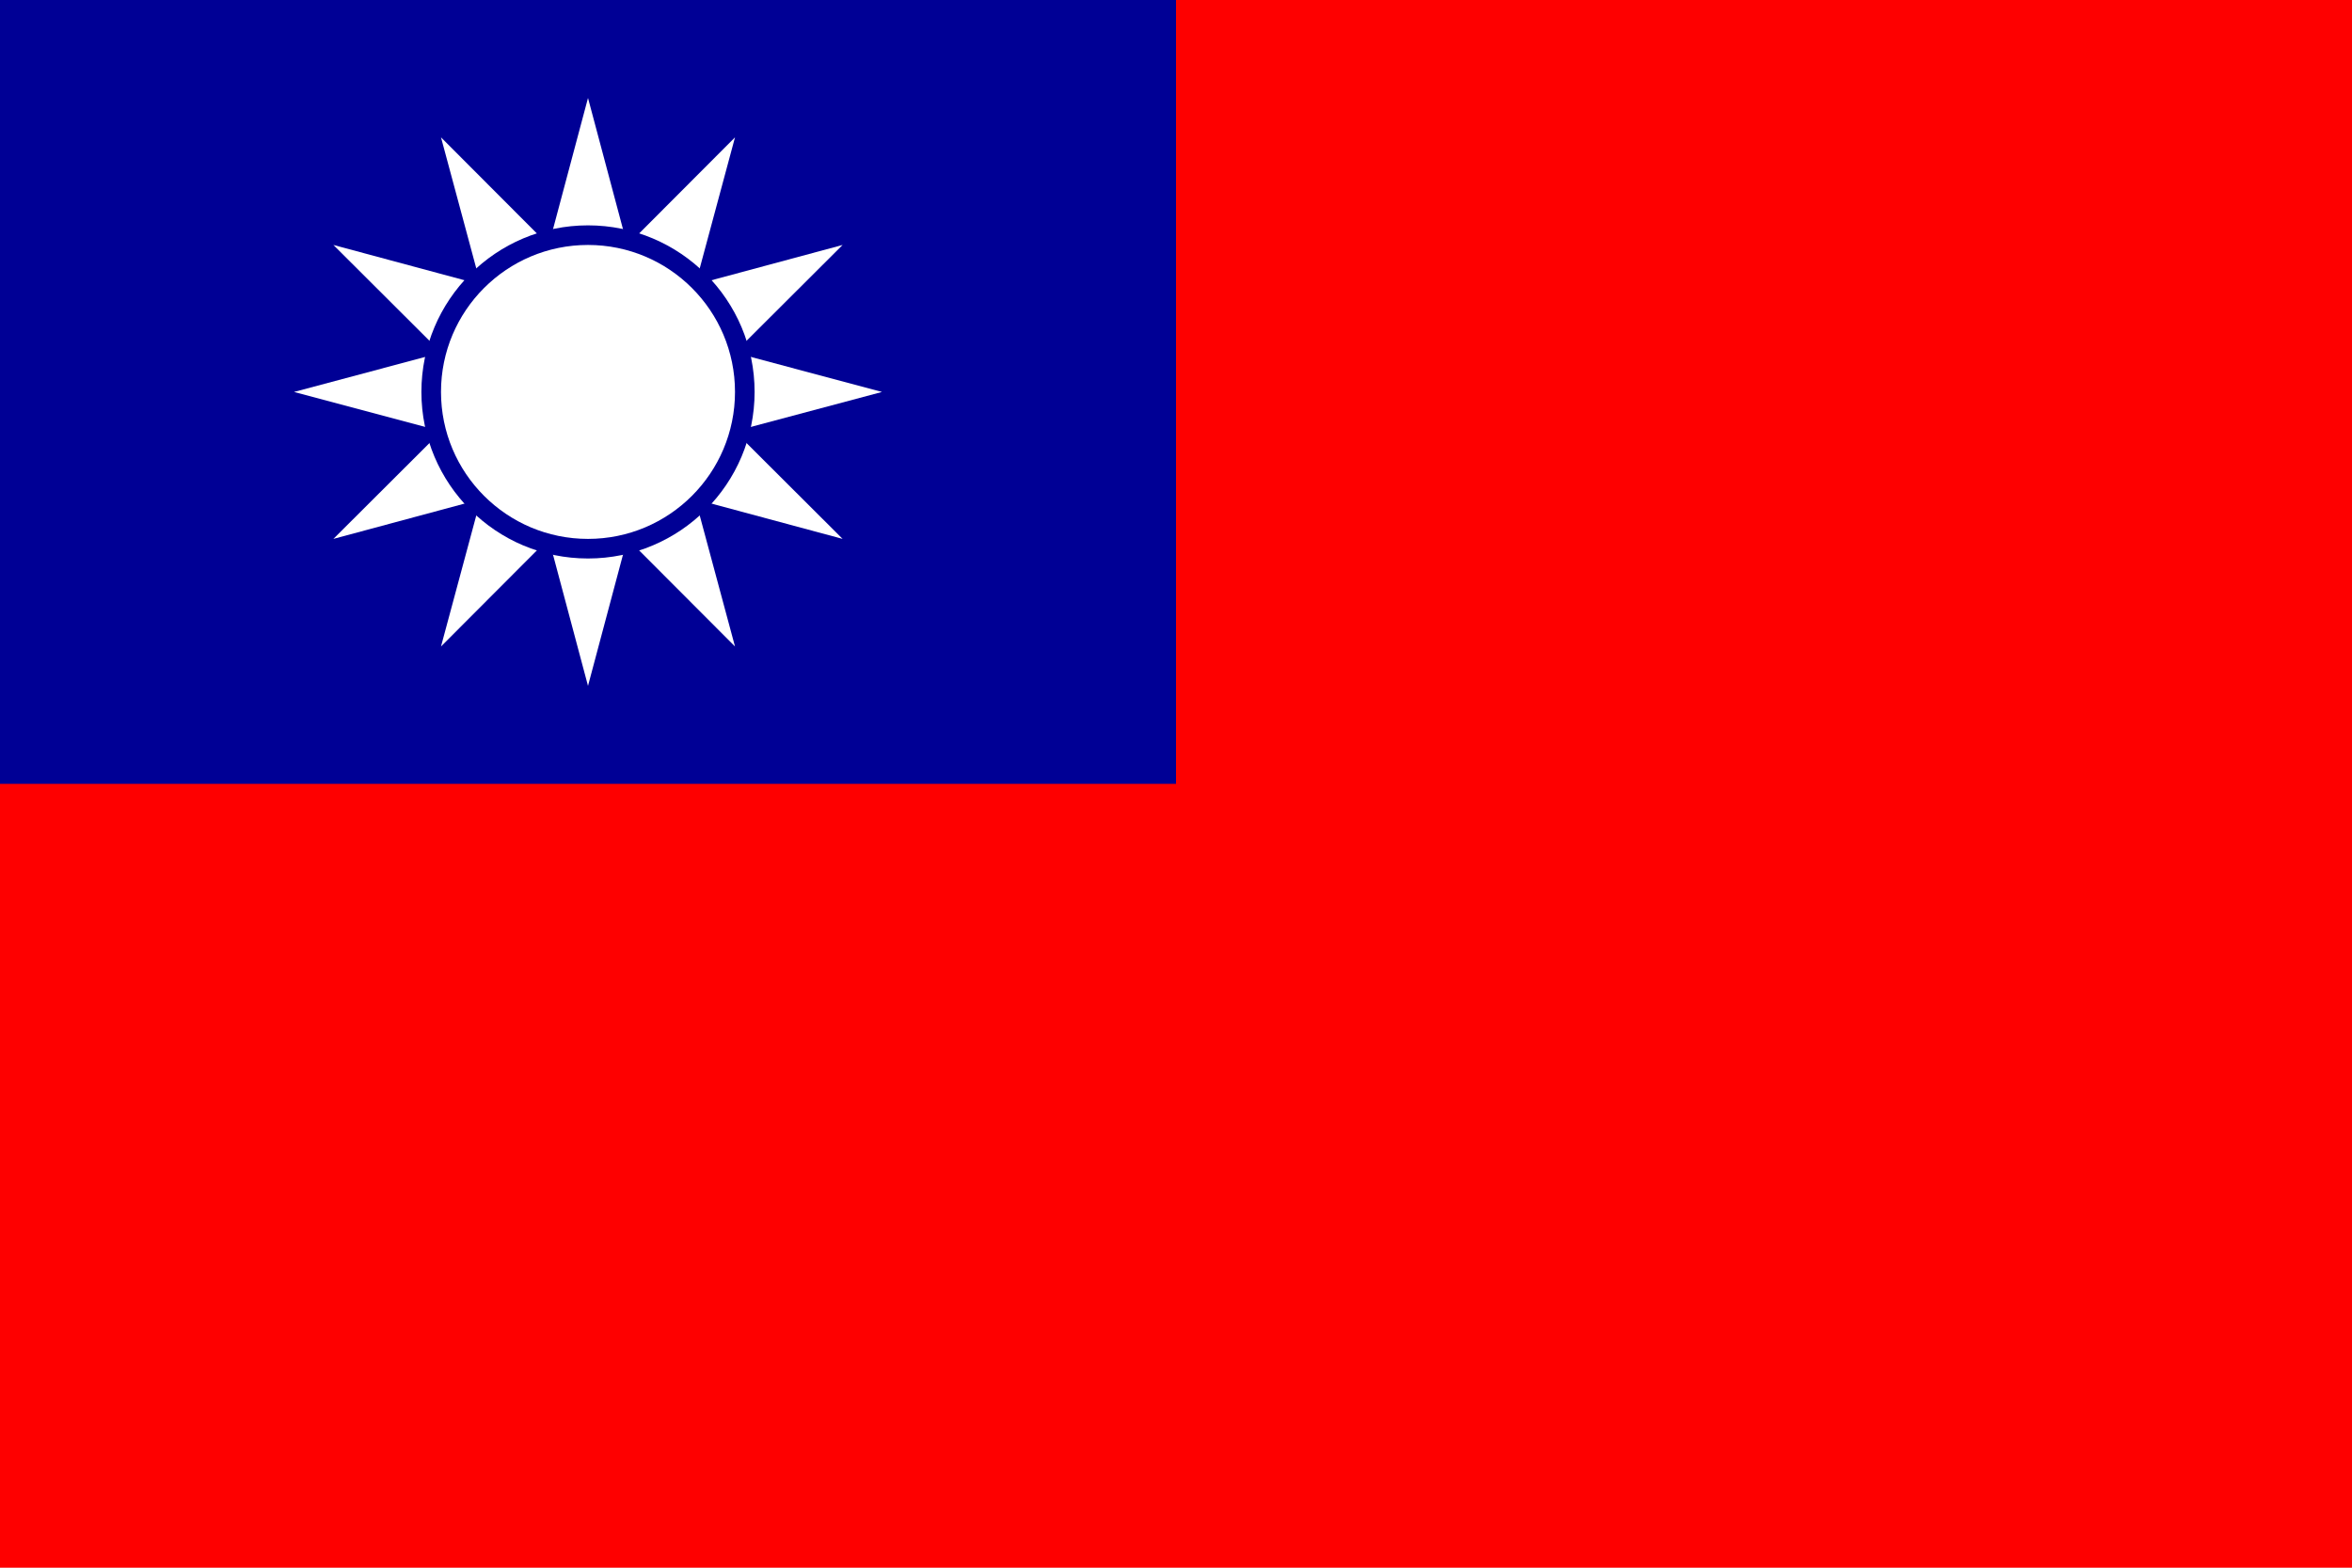
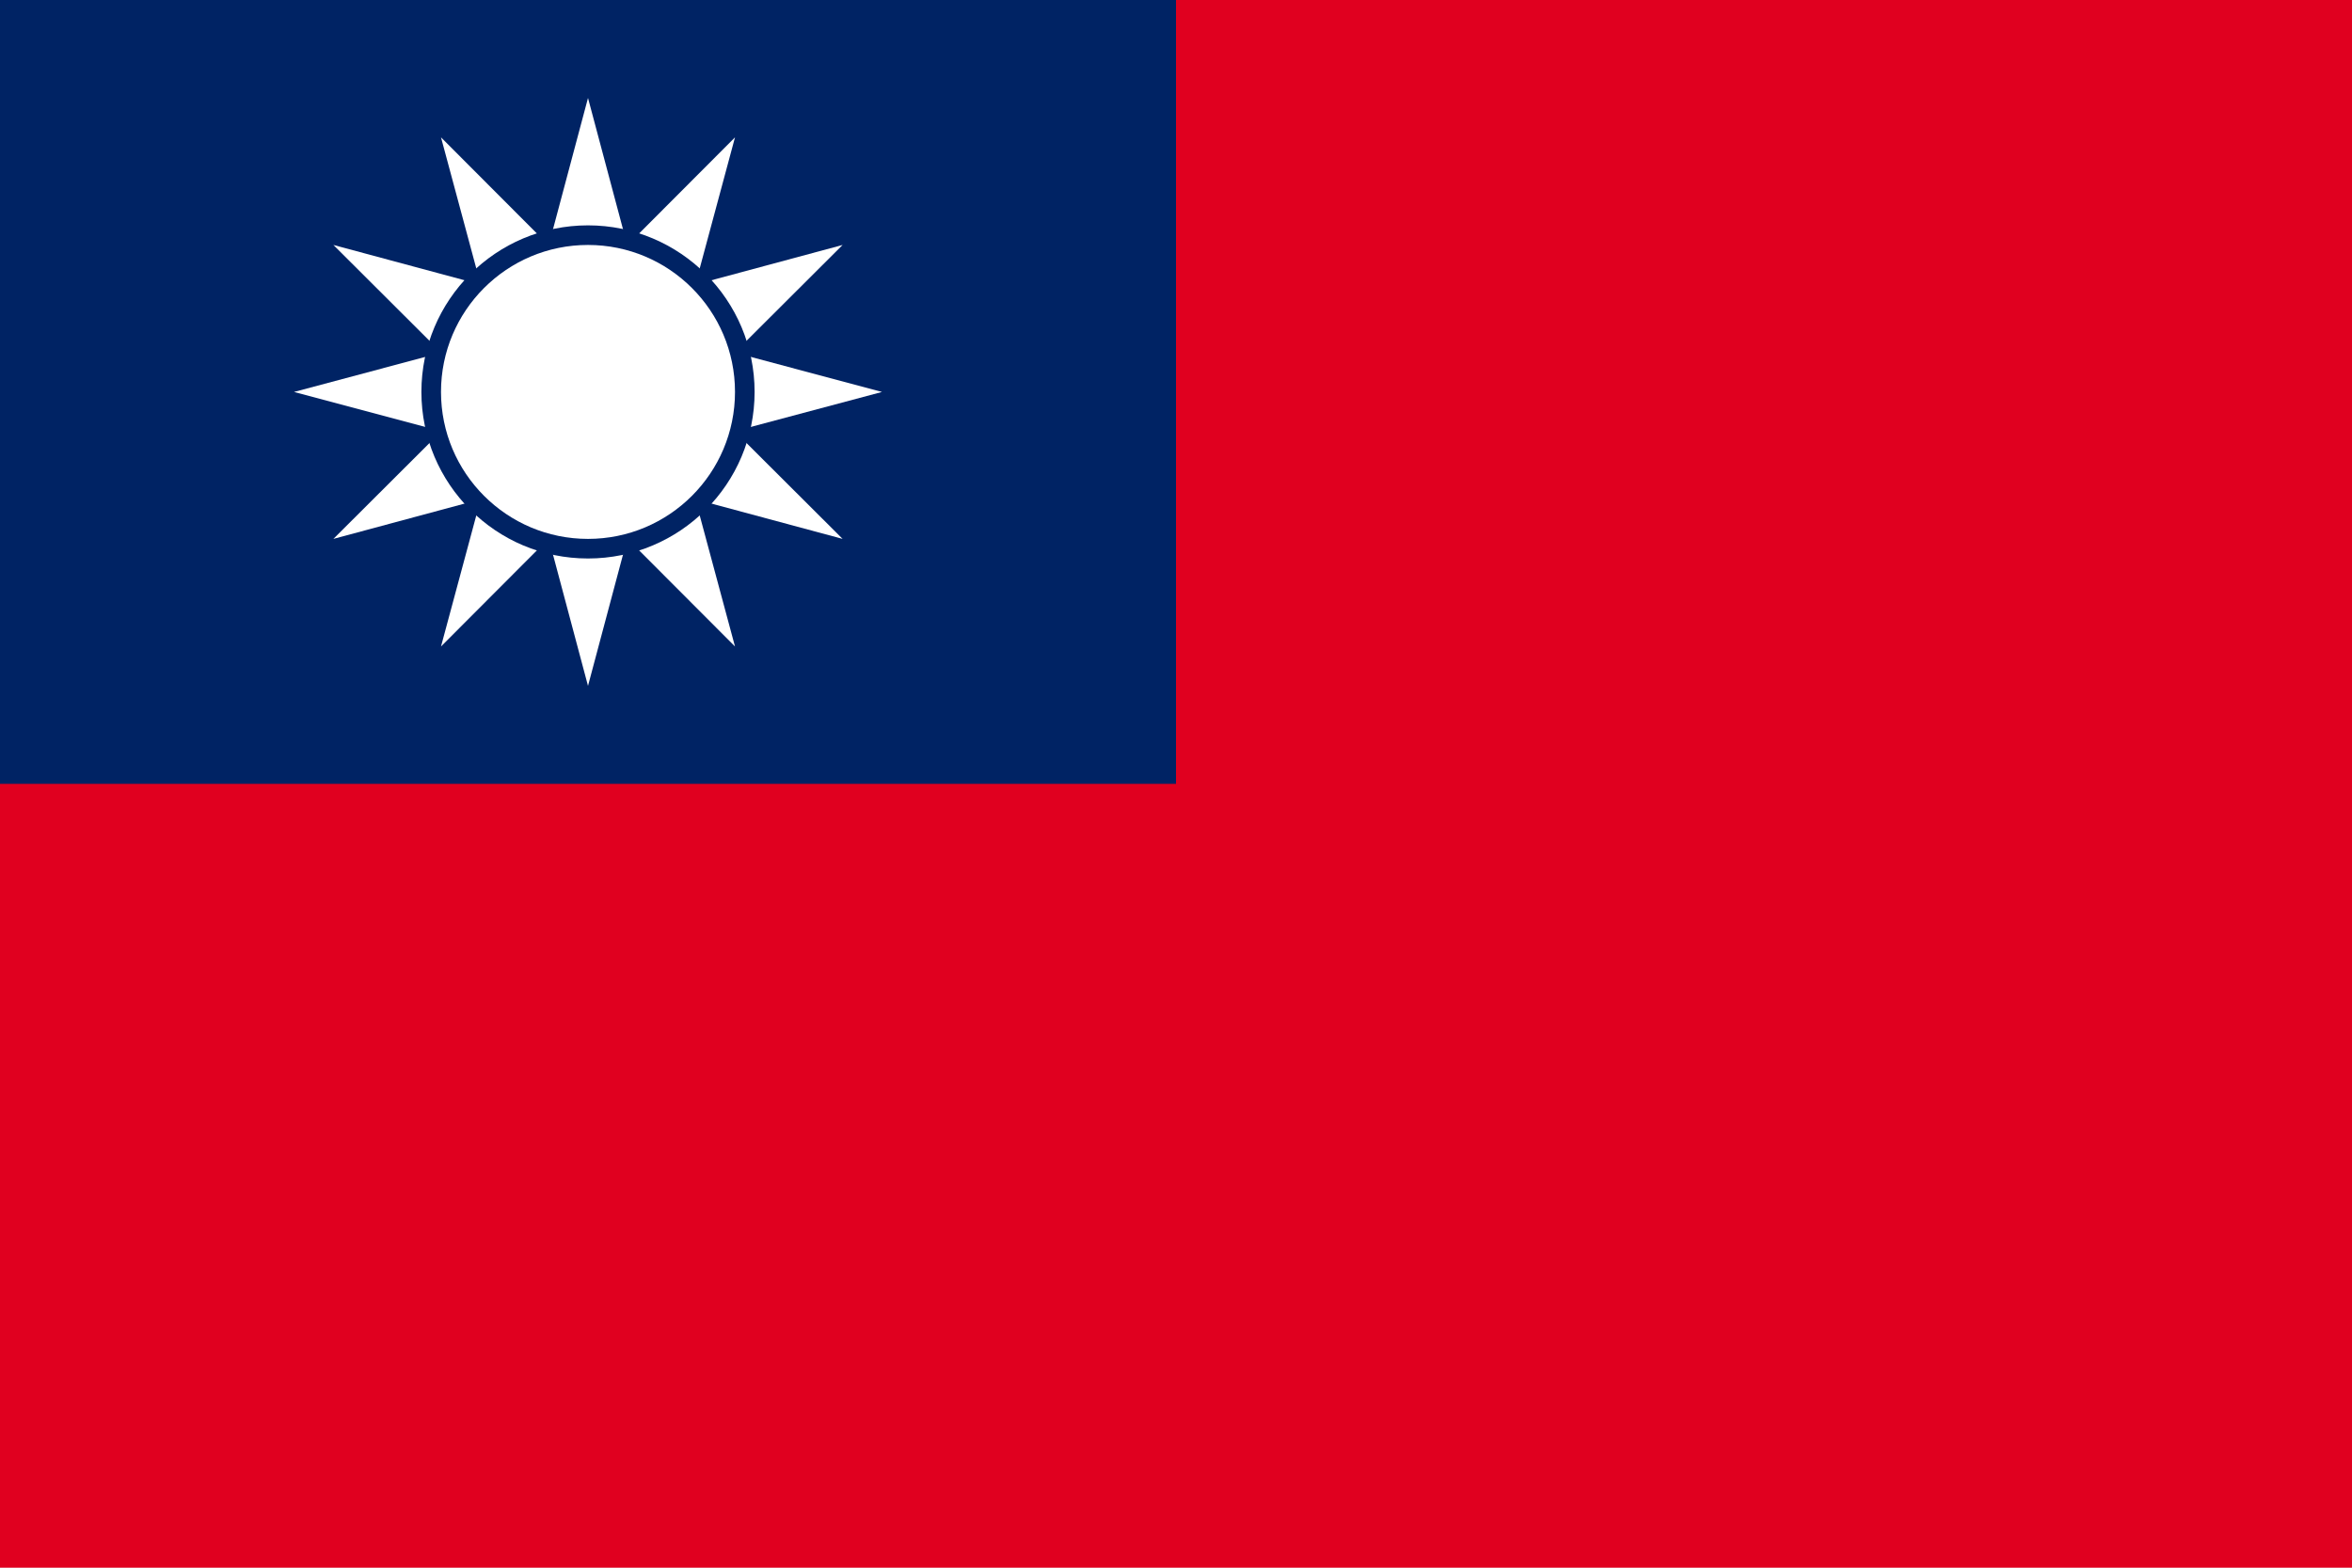
<svg xmlns="http://www.w3.org/2000/svg" height="800" viewBox="0 0 1200 800" width="1200">
  <clipPath id="a">
    <path d="m0 600h900v-600h-900z" transform="translate(-225 -513.75)" />
  </clipPath>
  <clipPath id="b">
    <path d="m0 600h900v-600h-900z" transform="translate(-225 -506.25)" />
  </clipPath>
-   <path d="m0 0h900v600h-900z" fill="#fe0000" transform="matrix(1.333333 0 0 -1.333333 0 800)" />
-   <path d="m0 300h450v300.001h-450z" fill="#000095" transform="matrix(1.333333 0 0 -1.333333 0 800)" />
+   <path d="m0 0h900v600h-900z" fill="#E0001F" transform="matrix(1.333333 0 0 -1.333333 0 800)" />
+   <path d="m0 300h450v300.001h-450z" fill="#002364" transform="matrix(1.333333 0 0 -1.333333 0 800)" />
  <g fill="#fff">
    <path d="m0 0 112.5 30-112.5 30-112.5-30m142.5 0-30-112.5-30 112.5 30 112.5" transform="matrix(1.333333 0 0 -1.333333 300 240)" />
    <path d="m0 0 112.428-30.269-82.428 82.231-112.428 30.269m123.409-71.25-82.231-82.428 30.269 112.428 82.231 82.428" transform="matrix(1.333333 0 0 -1.333333 280 234.6413)" />
    <path d="m0 0 82.231-82.428-30.269 112.428-82.231 82.428m71.25-123.409-112.428-30.269 82.428 82.231 112.428 30.269" transform="matrix(1.333333 0 0 -1.333333 265.3587 220)" />
  </g>
-   <path clip-path="url(#a)" d="m0 0c35.208 0 63.75-28.542 63.75-63.75s-28.542-63.75-63.75-63.75-63.75 28.542-63.75 63.75 28.542 63.75 63.75 63.75" fill="#000095" transform="matrix(1.333333 0 0 -1.333333 300 115)" />
+   <path clip-path="url(#a)" d="m0 0c35.208 0 63.75-28.542 63.75-63.75s-28.542-63.75-63.75-63.75-63.75 28.542-63.75 63.75 28.542 63.75 63.75 63.75" fill="#002364" transform="matrix(1.333333 0 0 -1.333333 300 115)" />
  <path clip-path="url(#b)" d="m0 0c31.066 0 56.25-25.184 56.25-56.25s-25.184-56.25-56.25-56.25-56.25 25.184-56.25 56.25 25.184 56.25 56.25 56.25" fill="#fff" transform="matrix(1.333333 0 0 -1.333333 300 125)" />
</svg>
